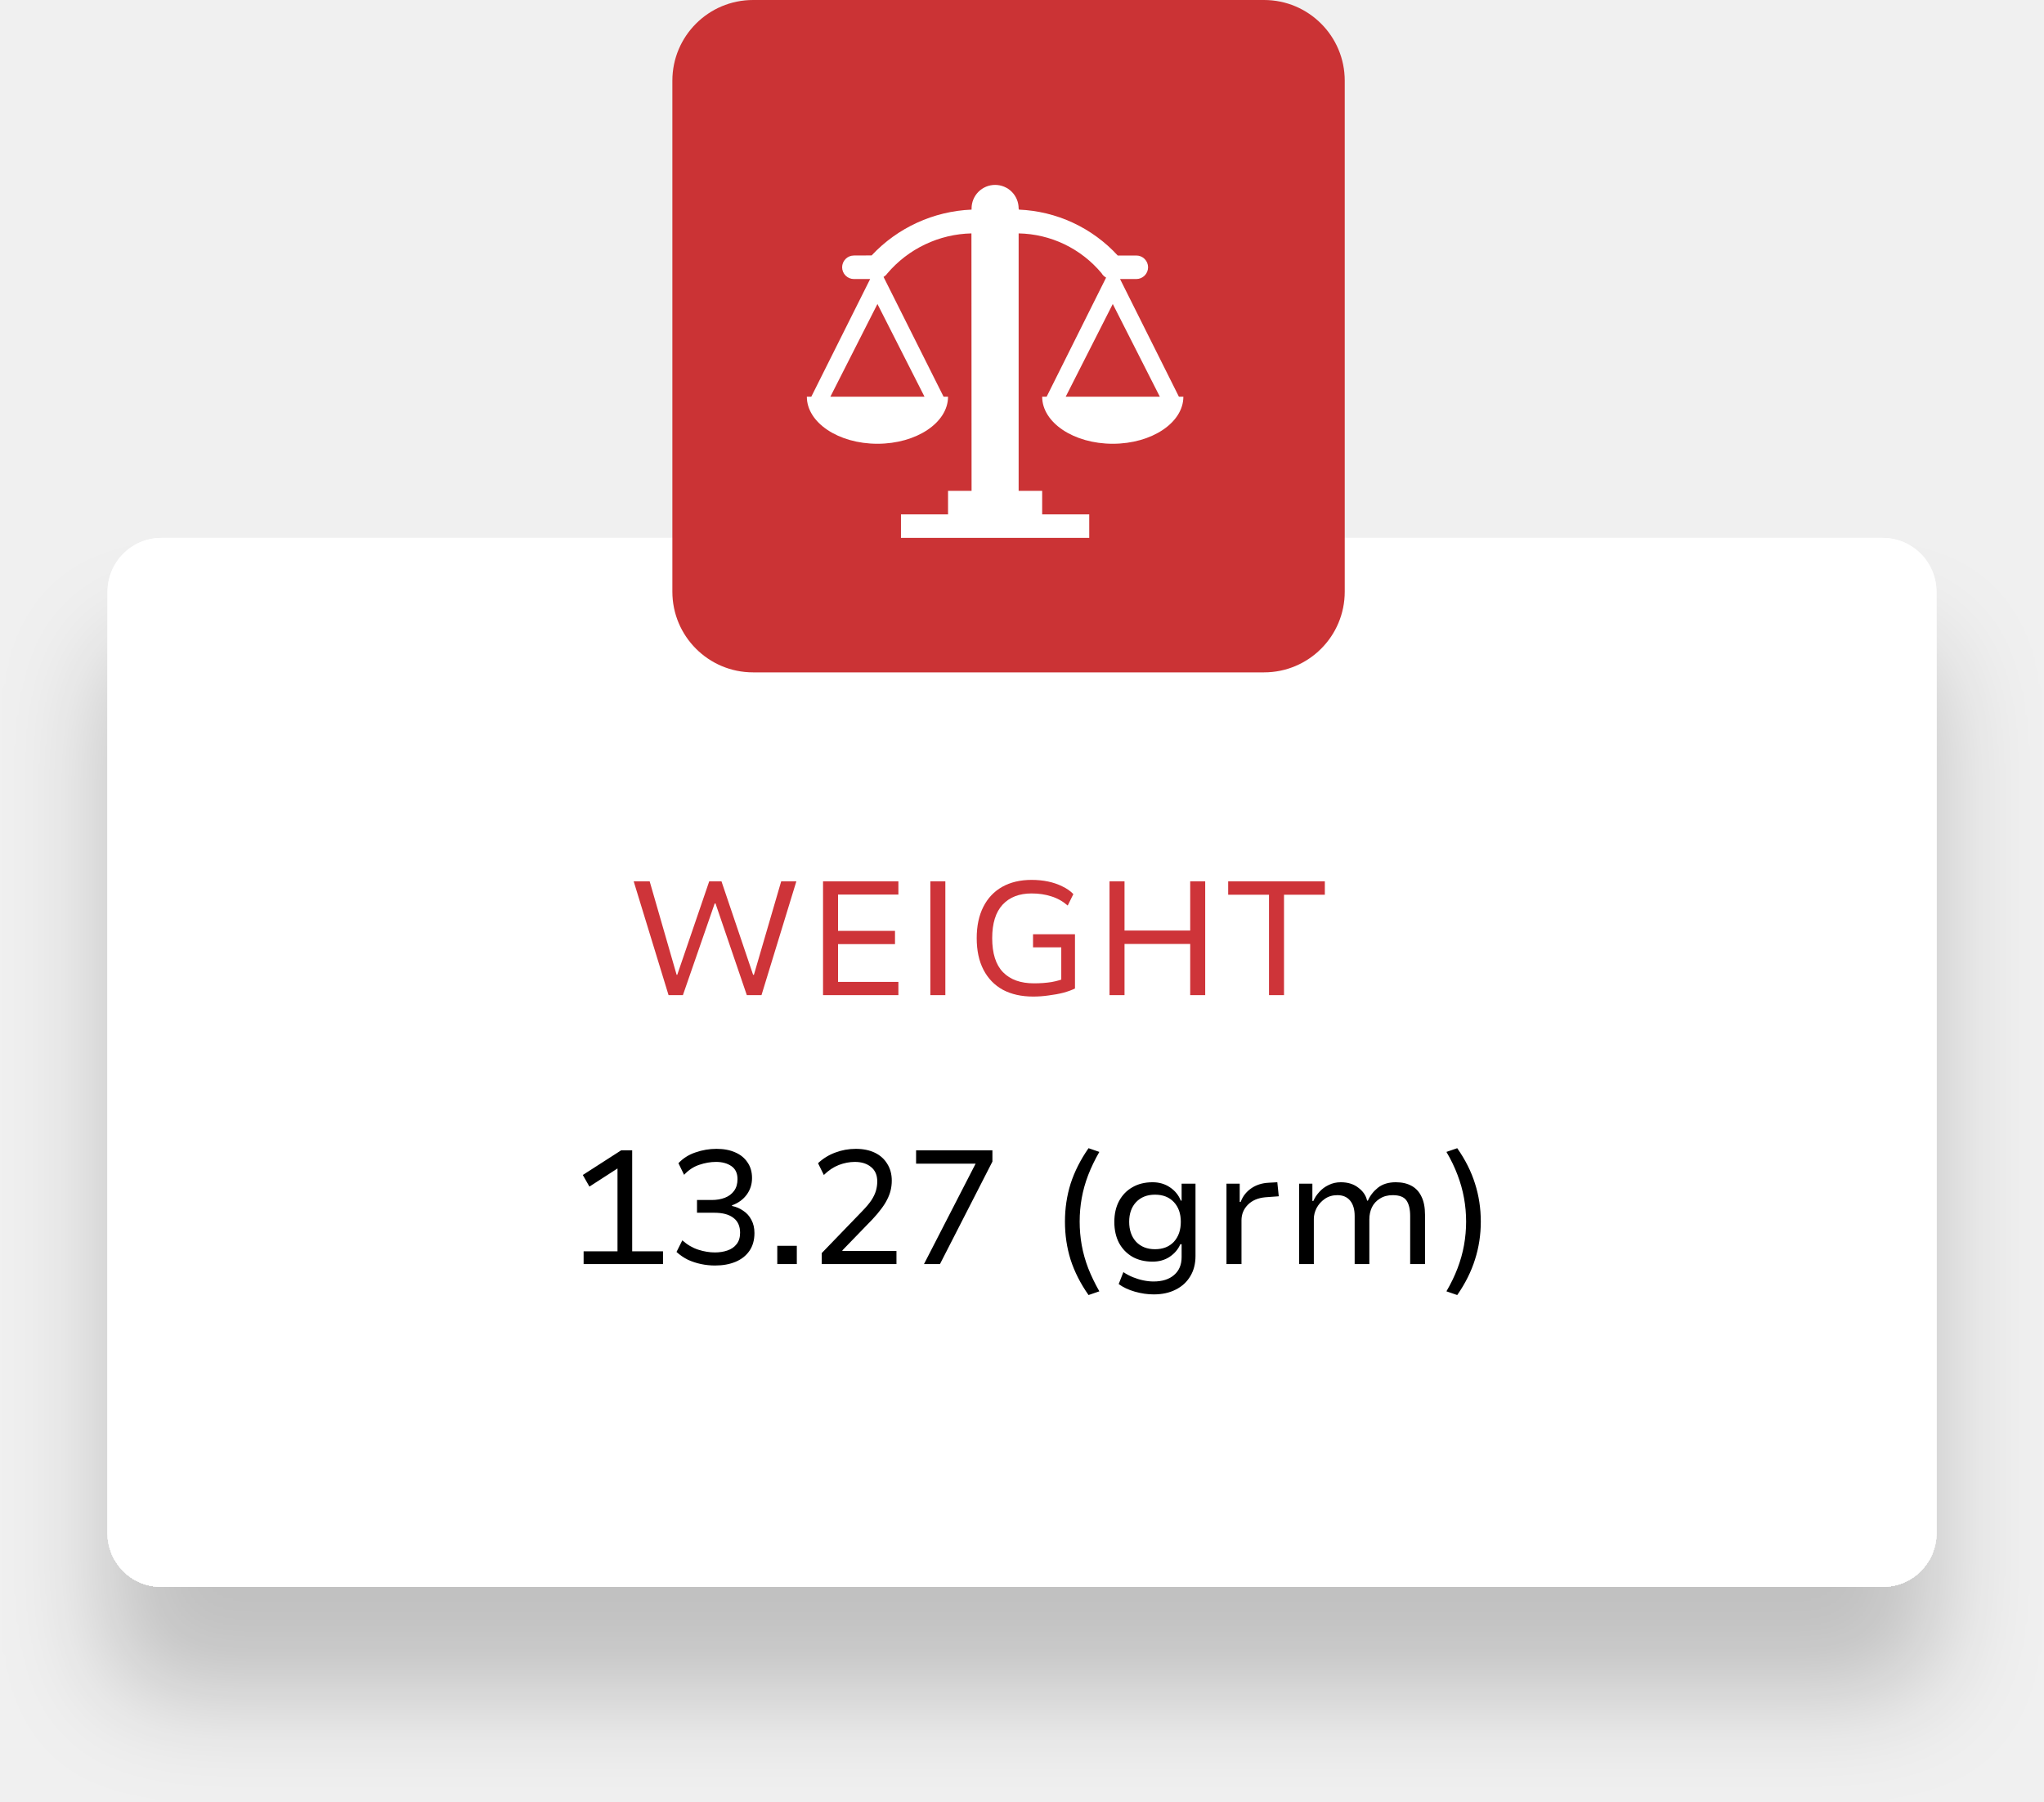
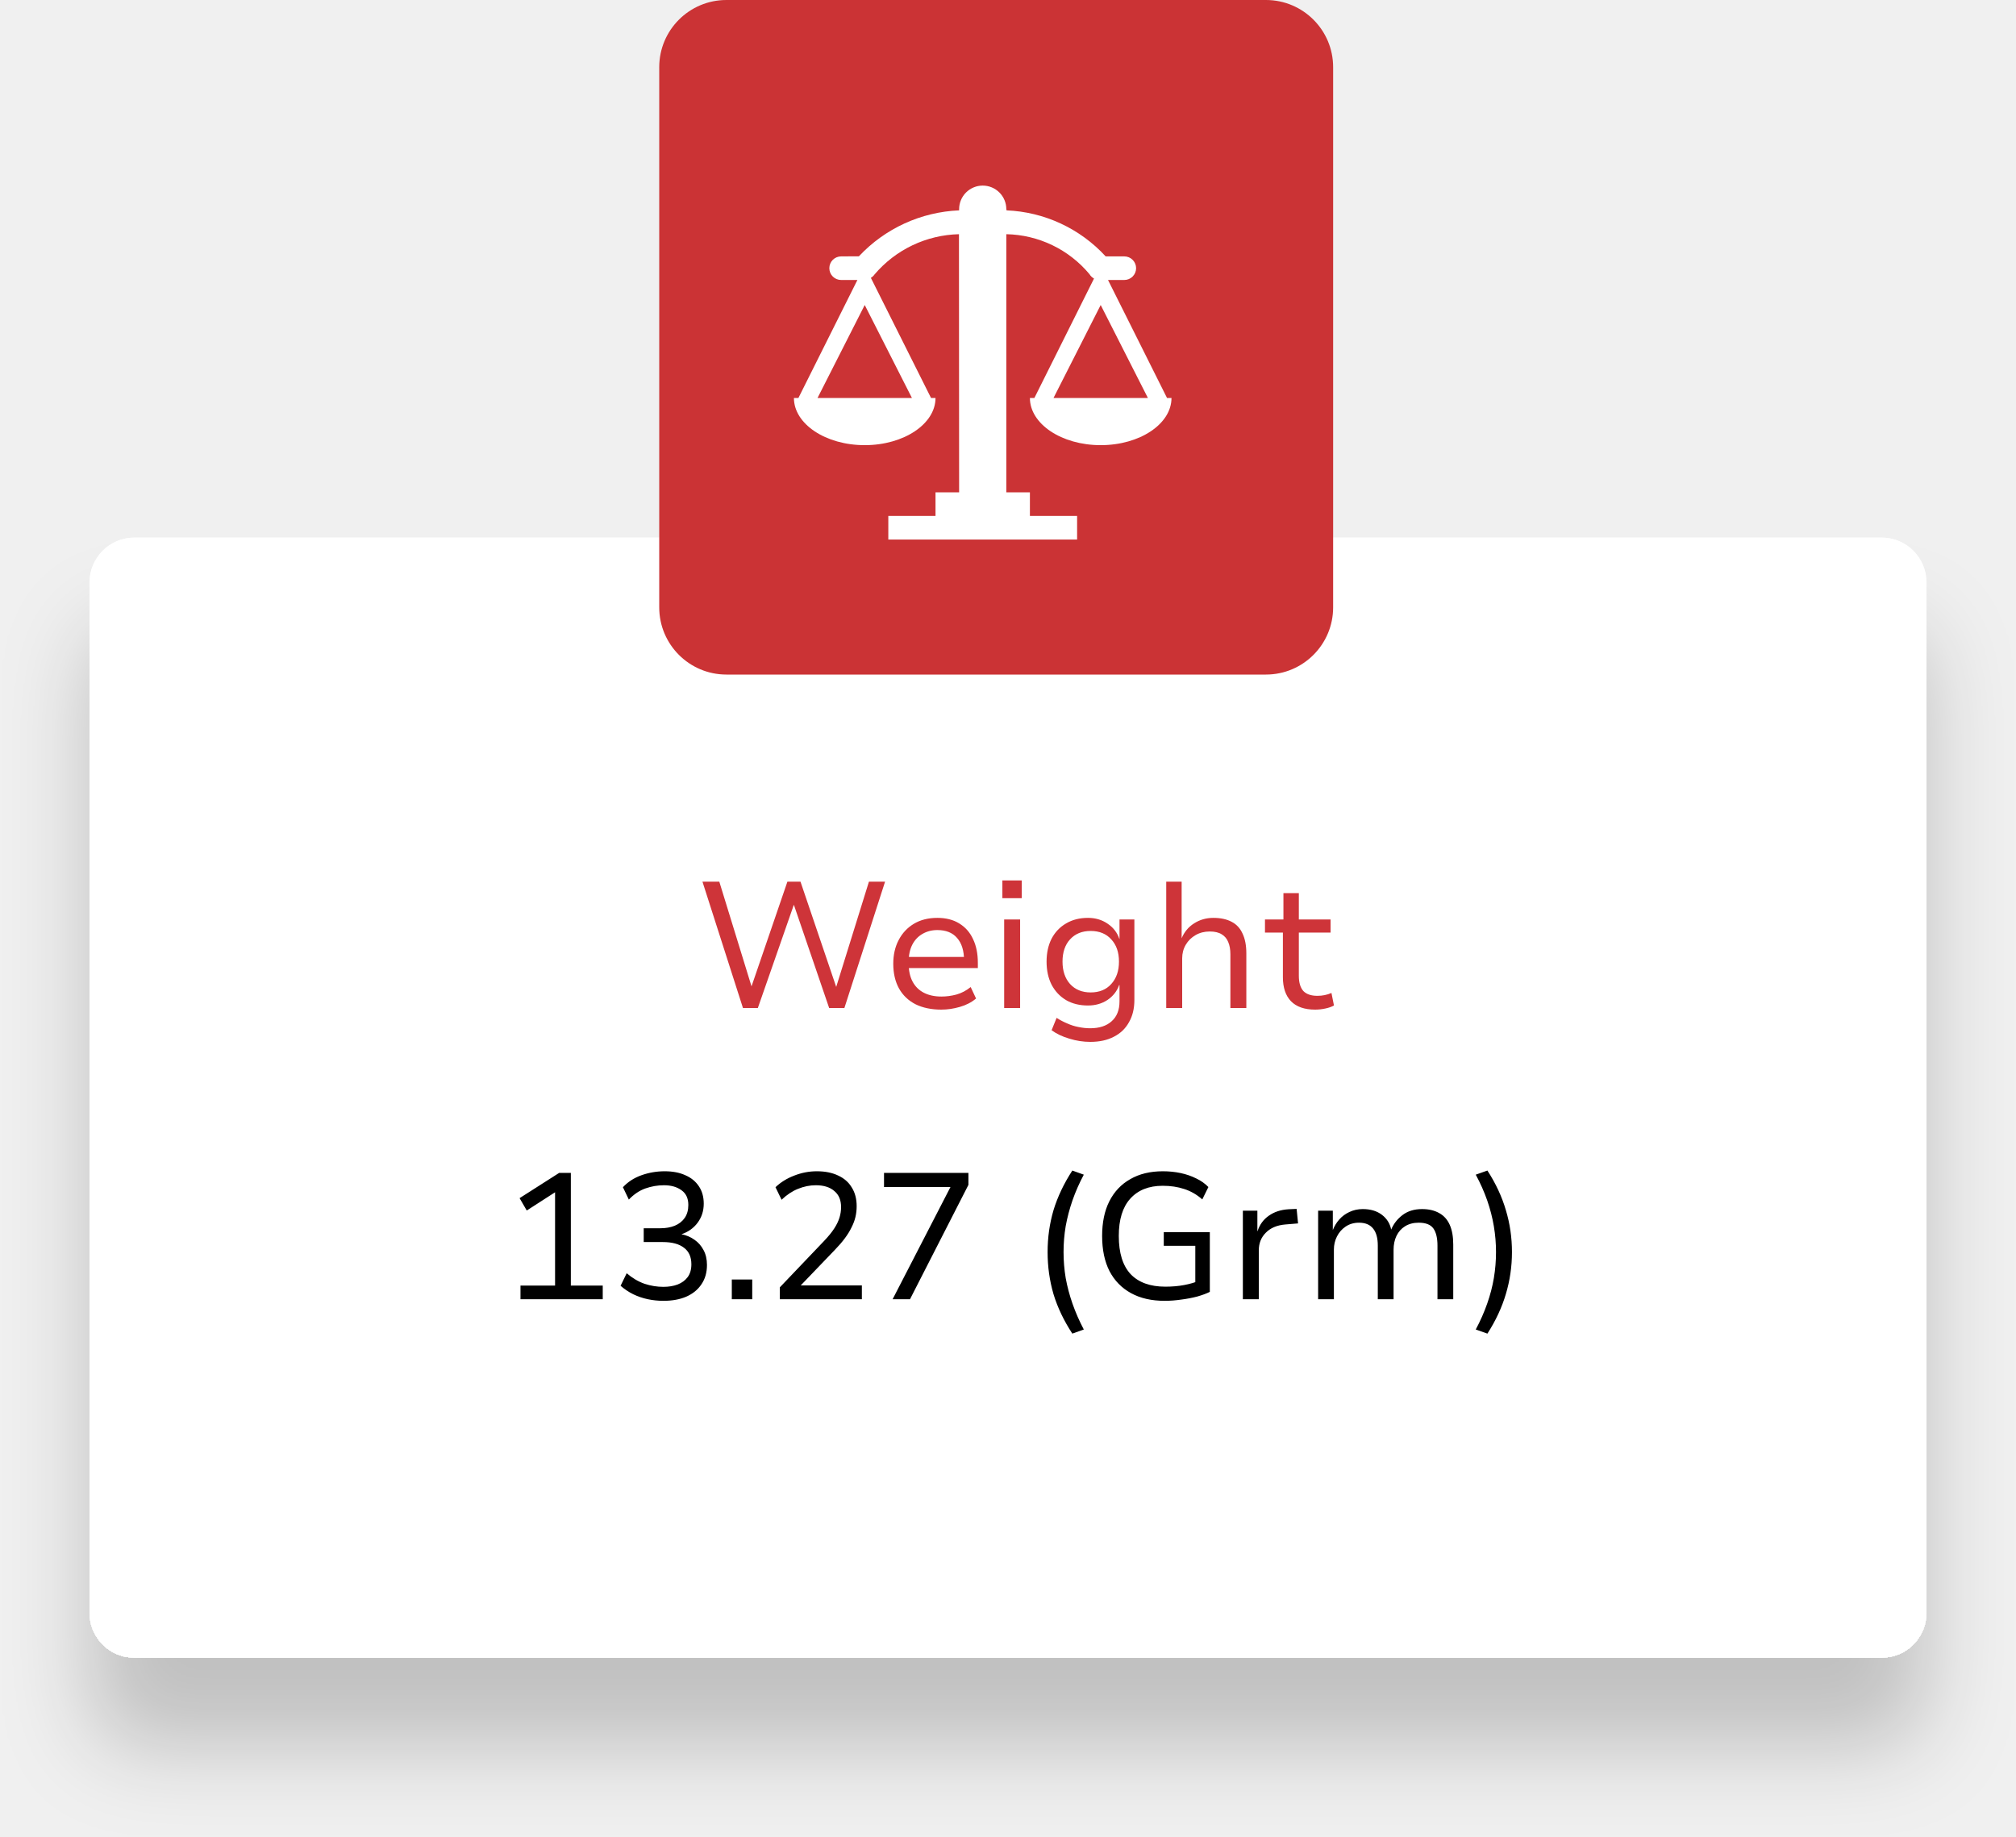
- <svg xmlns="http://www.w3.org/2000/svg" width="76" height="67" viewBox="0 0 76 67" fill="none">
-   <g filter="url(#filter0_d_235_184)">
-     <rect x="4" y="20" width="68" height="39" rx="2" fill="white" />
-     <rect x="4.25" y="20.25" width="67.5" height="38.5" rx="1.75" stroke="white" stroke-width="0.5" />
+ <svg xmlns="http://www.w3.org/2000/svg" width="90" height="82" viewBox="0 0 90 82" fill="none">
+   <g filter="url(#filter0_d_271_192)">
+     <rect x="4" y="24" width="82" height="50" rx="2" fill="white" />
+     <rect x="4.25" y="24.25" width="81.5" height="49.5" rx="1.75" stroke="white" stroke-width="0.5" />
  </g>
-   <rect x="25" width="25" height="25" rx="3" fill="#CB3335" />
-   <g clip-path="url(#clip0_235_184)">
-     <path d="M43.834 14.75L41.646 10.375H42.25C42.366 10.375 42.477 10.329 42.559 10.247C42.641 10.165 42.688 10.053 42.688 9.938C42.688 9.821 42.641 9.71 42.559 9.628C42.477 9.546 42.366 9.5 42.25 9.5H41.559C41.089 8.988 40.522 8.574 39.892 8.281C39.262 7.988 38.58 7.823 37.886 7.794L37.875 7.75C37.875 7.518 37.783 7.295 37.619 7.131C37.455 6.967 37.232 6.875 37 6.875C36.768 6.875 36.545 6.967 36.381 7.131C36.217 7.295 36.125 7.518 36.125 7.75V7.794C34.711 7.853 33.376 8.464 32.409 9.497L31.75 9.5C31.634 9.5 31.523 9.546 31.441 9.628C31.359 9.71 31.312 9.821 31.312 9.938C31.312 10.053 31.359 10.165 31.441 10.247C31.523 10.329 31.634 10.375 31.75 10.375H32.354L30.166 14.75H30C30 15.713 31.172 16.5 32.625 16.5C34.078 16.5 35.25 15.713 35.25 14.75H35.084L32.852 10.296C32.908 10.264 32.955 10.22 32.992 10.167C33.379 9.712 33.857 9.344 34.396 9.088C34.935 8.831 35.523 8.691 36.12 8.678L36.125 18.25H35.25V19.125H33.5V20H40.5V19.125H38.75V18.25H37.875V8.678C38.465 8.689 39.046 8.827 39.578 9.082C40.11 9.338 40.581 9.705 40.959 10.159C40.999 10.227 41.057 10.284 41.127 10.322L38.916 14.75H38.75C38.75 15.713 39.922 16.5 41.375 16.5C42.828 16.5 44 15.713 44 14.75H43.834ZM34.375 14.75H30.875L32.625 11.303L34.375 14.75ZM39.625 14.75L41.375 11.303L43.125 14.75H39.625Z" fill="white" />
+   <rect x="29.43" width="30.085" height="30.114" rx="3" fill="#CB3335" />
+   <g clip-path="url(#clip0_271_192)">
+     <path d="M52.099 17.766L49.465 12.499H50.192C50.332 12.499 50.466 12.444 50.564 12.345C50.663 12.246 50.719 12.112 50.719 11.972C50.719 11.833 50.663 11.699 50.564 11.6C50.466 11.501 50.332 11.446 50.192 11.446H49.36C48.794 10.829 48.112 10.331 47.353 9.978C46.594 9.625 45.773 9.426 44.937 9.391L44.925 9.339C44.925 9.059 44.814 8.791 44.616 8.594C44.419 8.396 44.151 8.285 43.871 8.285C43.592 8.285 43.324 8.396 43.126 8.594C42.929 8.791 42.818 9.059 42.818 9.339V9.391C41.115 9.462 39.508 10.199 38.344 11.442L37.55 11.446C37.411 11.446 37.277 11.501 37.178 11.6C37.079 11.699 37.024 11.833 37.024 11.972C37.024 12.112 37.079 12.246 37.178 12.345C37.277 12.444 37.411 12.499 37.55 12.499H38.277L35.644 17.766H35.443C35.443 18.925 36.855 19.873 38.604 19.873C40.352 19.873 41.764 18.925 41.764 17.766H41.564L38.878 12.404C38.944 12.365 39.001 12.312 39.045 12.248C39.511 11.701 40.087 11.258 40.736 10.949C41.386 10.64 42.093 10.472 42.811 10.455L42.818 21.98H41.764V23.034H39.657V24.087H48.085V23.034H45.978V21.98H44.925V10.455C45.635 10.469 46.334 10.635 46.975 10.943C47.616 11.251 48.182 11.693 48.637 12.239C48.686 12.321 48.756 12.389 48.84 12.435L46.178 17.766H45.978C45.978 18.925 47.39 19.873 49.138 19.873C50.887 19.873 52.299 18.925 52.299 17.766H52.099ZM40.711 17.766H36.497L38.604 13.616L40.711 17.766ZM47.032 17.766L49.138 13.616L51.245 17.766H47.032Z" fill="white" />
  </g>
-   <rect width="33.5" height="16" transform="translate(22 31)" fill="white" />
-   <path d="M24.858 37L23.562 32.77H24.156L25.158 36.244H25.182L26.37 32.77H26.826L28.002 36.244H28.032L29.046 32.77H29.61L28.314 37H27.768L26.604 33.592H26.574L25.392 37H24.858ZM30.602 37V32.77H33.404V33.262H31.16V34.612H33.278V35.104H31.16V36.508H33.404V37H30.602ZM34.592 37V32.77H35.15V37H34.592ZM38.416 37.054C37.98 37.054 37.604 36.97 37.288 36.802C36.976 36.63 36.736 36.382 36.568 36.058C36.4 35.734 36.316 35.342 36.316 34.882C36.316 34.43 36.398 34.042 36.562 33.718C36.726 33.394 36.96 33.146 37.264 32.974C37.572 32.802 37.936 32.716 38.356 32.716C38.572 32.716 38.776 32.736 38.968 32.776C39.16 32.816 39.336 32.876 39.496 32.956C39.66 33.032 39.798 33.128 39.91 33.244L39.7 33.67C39.516 33.51 39.312 33.396 39.088 33.328C38.868 33.256 38.624 33.22 38.356 33.22C37.896 33.22 37.536 33.36 37.276 33.64C37.02 33.92 36.892 34.334 36.892 34.882C36.892 35.45 37.026 35.872 37.294 36.148C37.562 36.424 37.946 36.562 38.446 36.562C38.682 36.562 38.9 36.546 39.1 36.514C39.3 36.478 39.478 36.426 39.634 36.358L39.46 36.682V35.224H38.41V34.738H39.97V36.754C39.858 36.81 39.716 36.862 39.544 36.91C39.372 36.954 39.188 36.988 38.992 37.012C38.8 37.04 38.608 37.054 38.416 37.054ZM41.254 37V32.77H41.812V34.6H44.254V32.77H44.812V37H44.254V35.098H41.812V37H41.254ZM47.184 37V33.268H45.666V32.77H49.26V33.268H47.742V37H47.184Z" fill="#CE3439" />
-   <path d="M21.7 47V46.526H22.96V43.196L23.254 43.256L21.916 44.12L21.67 43.688L23.098 42.77H23.506V46.526H24.652V47H21.7ZM26.588 47.054C26.412 47.054 26.238 47.036 26.066 47C25.894 46.964 25.73 46.91 25.574 46.838C25.422 46.762 25.282 46.666 25.154 46.55L25.37 46.118C25.554 46.282 25.752 46.398 25.964 46.466C26.176 46.534 26.382 46.568 26.582 46.568C26.75 46.568 26.904 46.544 27.044 46.496C27.188 46.448 27.302 46.37 27.386 46.262C27.474 46.154 27.518 46.012 27.518 45.836C27.518 45.592 27.436 45.408 27.272 45.284C27.108 45.156 26.87 45.092 26.558 45.092H25.916V44.618H26.462C26.646 44.618 26.81 44.59 26.954 44.534C27.098 44.478 27.212 44.392 27.296 44.276C27.38 44.16 27.422 44.016 27.422 43.844C27.422 43.624 27.346 43.462 27.194 43.358C27.042 43.254 26.852 43.202 26.624 43.202C26.42 43.202 26.212 43.238 26 43.31C25.792 43.378 25.604 43.502 25.436 43.682L25.226 43.25C25.398 43.066 25.61 42.932 25.862 42.848C26.114 42.76 26.374 42.716 26.642 42.716C26.91 42.716 27.142 42.76 27.338 42.848C27.534 42.932 27.686 43.056 27.794 43.22C27.906 43.38 27.962 43.574 27.962 43.802C27.962 44.034 27.896 44.24 27.764 44.42C27.632 44.6 27.45 44.732 27.218 44.816V44.84C27.374 44.872 27.514 44.932 27.638 45.02C27.766 45.104 27.866 45.216 27.938 45.356C28.014 45.496 28.052 45.66 28.052 45.848C28.052 46.108 27.99 46.328 27.866 46.508C27.742 46.688 27.57 46.824 27.35 46.916C27.13 47.008 26.876 47.054 26.588 47.054ZM28.901 47V46.322H29.627V47H28.901ZM30.554 47V46.592L32.06 45.032C32.208 44.88 32.322 44.744 32.402 44.624C32.482 44.5 32.538 44.382 32.57 44.27C32.602 44.158 32.618 44.044 32.618 43.928C32.618 43.696 32.542 43.518 32.39 43.394C32.238 43.266 32.036 43.202 31.784 43.202C31.588 43.202 31.39 43.24 31.19 43.316C30.994 43.392 30.808 43.516 30.632 43.688L30.416 43.25C30.604 43.074 30.818 42.942 31.058 42.854C31.302 42.762 31.556 42.716 31.82 42.716C32.092 42.716 32.328 42.764 32.528 42.86C32.728 42.956 32.882 43.094 32.99 43.274C33.102 43.45 33.158 43.658 33.158 43.898C33.158 44.022 33.144 44.142 33.116 44.258C33.088 44.374 33.044 44.49 32.984 44.606C32.928 44.718 32.854 44.834 32.762 44.954C32.674 45.074 32.566 45.202 32.438 45.338L31.322 46.49V46.514H33.332V47H30.554ZM34.356 47L36.42 42.986L36.456 43.268H34.062V42.77H36.9V43.19L34.95 47H34.356ZM40.474 48.152C40.173 47.724 39.952 47.286 39.807 46.838C39.667 46.39 39.597 45.918 39.597 45.422C39.597 44.93 39.667 44.46 39.807 44.012C39.952 43.564 40.173 43.124 40.474 42.692L40.876 42.83C40.712 43.114 40.574 43.4 40.462 43.688C40.353 43.972 40.273 44.258 40.221 44.546C40.169 44.834 40.144 45.126 40.144 45.422C40.144 45.714 40.169 46.006 40.221 46.298C40.273 46.586 40.353 46.872 40.462 47.156C40.574 47.44 40.712 47.726 40.876 48.014L40.474 48.152ZM42.897 48.128C42.669 48.128 42.435 48.094 42.195 48.026C41.959 47.958 41.759 47.864 41.595 47.744L41.769 47.3C41.877 47.372 41.993 47.434 42.117 47.486C42.245 47.538 42.375 47.578 42.507 47.606C42.643 47.634 42.771 47.648 42.891 47.648C43.215 47.648 43.469 47.568 43.653 47.408C43.841 47.248 43.935 47.026 43.935 46.742V46.262H43.887C43.807 46.45 43.675 46.606 43.491 46.73C43.311 46.85 43.099 46.91 42.855 46.91C42.567 46.91 42.317 46.85 42.105 46.73C41.893 46.606 41.727 46.434 41.607 46.214C41.491 45.99 41.433 45.73 41.433 45.434C41.433 45.138 41.491 44.88 41.607 44.66C41.727 44.436 41.893 44.264 42.105 44.144C42.317 44.02 42.567 43.958 42.855 43.958C43.099 43.958 43.313 44.02 43.497 44.144C43.685 44.268 43.821 44.434 43.905 44.642H43.935V44.012H44.451V46.7C44.451 46.988 44.387 47.238 44.259 47.45C44.131 47.666 43.951 47.832 43.719 47.948C43.487 48.068 43.213 48.128 42.897 48.128ZM42.945 46.448C43.241 46.448 43.475 46.356 43.647 46.172C43.819 45.984 43.905 45.736 43.905 45.428C43.905 45.124 43.819 44.88 43.647 44.696C43.475 44.512 43.241 44.42 42.945 44.42C42.653 44.42 42.419 44.512 42.243 44.696C42.071 44.88 41.985 45.124 41.985 45.428C41.985 45.736 42.071 45.984 42.243 46.172C42.419 46.356 42.653 46.448 42.945 46.448ZM45.603 47V44.012H46.095V44.69H46.131C46.207 44.482 46.337 44.314 46.521 44.186C46.705 44.058 46.923 43.988 47.175 43.976L47.493 43.958L47.547 44.48L47.055 44.516C46.775 44.54 46.555 44.634 46.395 44.798C46.239 44.958 46.161 45.15 46.161 45.374V47H45.603ZM48.305 47V44.012H48.797V44.654H48.833C48.885 44.534 48.959 44.422 49.055 44.318C49.151 44.21 49.267 44.124 49.403 44.06C49.539 43.992 49.689 43.958 49.853 43.958C50.117 43.958 50.335 44.026 50.507 44.162C50.683 44.294 50.791 44.454 50.831 44.642H50.861C50.941 44.458 51.065 44.298 51.233 44.162C51.405 44.026 51.627 43.958 51.899 43.958C52.127 43.958 52.321 44.002 52.481 44.09C52.645 44.178 52.769 44.312 52.853 44.492C52.941 44.668 52.985 44.894 52.985 45.17V47H52.433V45.212C52.433 44.96 52.387 44.768 52.295 44.636C52.203 44.504 52.033 44.438 51.785 44.438C51.601 44.438 51.443 44.48 51.311 44.564C51.179 44.644 51.079 44.752 51.011 44.888C50.947 45.024 50.915 45.174 50.915 45.338V47H50.369V45.212C50.369 44.968 50.313 44.778 50.201 44.642C50.089 44.506 49.931 44.438 49.727 44.438C49.547 44.438 49.391 44.484 49.259 44.576C49.127 44.668 49.025 44.782 48.953 44.918C48.885 45.054 48.851 45.188 48.851 45.32V47H48.305ZM54.183 48.152L53.781 48.014C53.949 47.726 54.087 47.44 54.195 47.156C54.303 46.872 54.383 46.586 54.435 46.298C54.487 46.006 54.513 45.714 54.513 45.422C54.513 45.126 54.487 44.834 54.435 44.546C54.383 44.258 54.303 43.972 54.195 43.688C54.087 43.4 53.949 43.114 53.781 42.83L54.183 42.692C54.483 43.12 54.703 43.558 54.843 44.006C54.987 44.454 55.059 44.926 55.059 45.422C55.059 45.914 54.987 46.384 54.843 46.832C54.703 47.28 54.483 47.72 54.183 48.152Z" fill="black" />
+   <rect width="47" height="24" transform="translate(22 37)" fill="white" />
+   <path d="M33.168 45L31.36 39.36H32.112L33.584 44.144H33.512L35.152 39.36H35.736L37.36 44.144H37.304L38.792 39.36H39.512L37.696 45H37.016L35.424 40.344H35.456L33.832 45H33.168ZM42.022 45.072C41.58 45.072 41.196 44.992 40.87 44.832C40.55 44.667 40.305 44.432 40.134 44.128C39.964 43.819 39.878 43.451 39.878 43.024C39.878 42.624 39.958 42.272 40.118 41.968C40.278 41.659 40.505 41.416 40.798 41.24C41.092 41.064 41.441 40.976 41.846 40.976C42.23 40.976 42.556 41.059 42.822 41.224C43.094 41.389 43.3 41.621 43.438 41.92C43.582 42.219 43.654 42.573 43.654 42.984V43.216H40.414V42.72H43.19L43.038 42.88C43.038 42.443 42.934 42.107 42.726 41.872C42.524 41.637 42.23 41.52 41.846 41.52C41.596 41.52 41.372 41.579 41.174 41.696C40.982 41.808 40.833 41.968 40.726 42.176C40.62 42.384 40.566 42.637 40.566 42.936V43.016C40.566 43.336 40.625 43.605 40.742 43.824C40.86 44.043 41.028 44.208 41.246 44.32C41.465 44.432 41.726 44.488 42.03 44.488C42.249 44.488 42.47 44.459 42.694 44.4C42.924 44.336 43.137 44.224 43.334 44.064L43.574 44.576C43.372 44.747 43.129 44.872 42.846 44.952C42.569 45.032 42.294 45.072 42.022 45.072ZM44.749 40.096V39.304H45.613V40.096H44.749ZM44.829 45V41.048H45.541V45H44.829ZM48.674 46.512C48.359 46.512 48.047 46.464 47.738 46.368C47.429 46.277 47.165 46.152 46.946 45.992L47.17 45.44C47.319 45.536 47.477 45.619 47.642 45.688C47.807 45.763 47.975 45.816 48.146 45.848C48.322 45.885 48.495 45.904 48.666 45.904C49.077 45.904 49.397 45.8 49.626 45.592C49.861 45.384 49.978 45.088 49.978 44.704V43.976H49.962C49.866 44.248 49.693 44.469 49.442 44.64C49.191 44.805 48.901 44.888 48.57 44.888C48.197 44.888 47.871 44.808 47.594 44.648C47.317 44.483 47.101 44.253 46.946 43.96C46.797 43.667 46.722 43.323 46.722 42.928C46.722 42.539 46.797 42.197 46.946 41.904C47.101 41.611 47.317 41.384 47.594 41.224C47.871 41.059 48.197 40.976 48.57 40.976C48.901 40.976 49.191 41.061 49.442 41.232C49.698 41.403 49.874 41.629 49.97 41.912H49.978V41.048H50.642V44.64C50.642 45.024 50.562 45.355 50.402 45.632C50.247 45.915 50.023 46.131 49.73 46.28C49.437 46.435 49.085 46.512 48.674 46.512ZM48.69 44.304C49.079 44.304 49.386 44.179 49.61 43.928C49.839 43.677 49.954 43.344 49.954 42.928C49.954 42.512 49.839 42.181 49.61 41.936C49.386 41.685 49.079 41.56 48.69 41.56C48.306 41.56 47.999 41.685 47.77 41.936C47.546 42.181 47.434 42.512 47.434 42.928C47.434 43.344 47.546 43.677 47.77 43.928C47.999 44.179 48.306 44.304 48.69 44.304ZM52.064 45V39.36H52.752V41.888C52.869 41.605 53.053 41.384 53.304 41.224C53.56 41.059 53.848 40.976 54.168 40.976C54.493 40.976 54.765 41.035 54.984 41.152C55.202 41.264 55.365 41.44 55.472 41.68C55.584 41.915 55.64 42.208 55.64 42.56V45H54.928V42.6C54.928 42.387 54.896 42.205 54.832 42.056C54.773 41.907 54.677 41.792 54.544 41.712C54.41 41.627 54.232 41.584 54.008 41.584C53.773 41.584 53.562 41.637 53.376 41.744C53.189 41.851 53.042 41.995 52.936 42.176C52.829 42.357 52.776 42.56 52.776 42.784V45H52.064ZM58.712 45.072C58.237 45.072 57.877 44.947 57.632 44.696C57.392 44.445 57.272 44.088 57.272 43.624V41.632H56.472V41.048H57.296V39.872H57.984V41.048H59.4V41.632H57.984V43.56C57.984 43.864 58.051 44.091 58.184 44.24C58.323 44.384 58.533 44.456 58.816 44.456C58.928 44.456 59.035 44.445 59.136 44.424C59.243 44.403 59.344 44.371 59.44 44.328L59.552 44.888C59.445 44.947 59.315 44.992 59.16 45.024C59.011 45.056 58.861 45.072 58.712 45.072Z" fill="#CE3439" />
+   <path d="M23.236 58V57.392H24.78V52.928L25.156 52.984L23.516 54.04L23.196 53.488L24.964 52.36H25.484V57.392H26.908V58H23.236ZM29.617 58.072C29.382 58.072 29.15 58.048 28.921 58C28.692 57.952 28.473 57.877 28.265 57.776C28.062 57.675 27.875 57.549 27.705 57.4L27.977 56.84C28.233 57.059 28.5 57.216 28.777 57.312C29.054 57.403 29.334 57.448 29.617 57.448C29.852 57.448 30.062 57.413 30.249 57.344C30.441 57.269 30.59 57.16 30.697 57.016C30.809 56.867 30.865 56.675 30.865 56.44C30.865 56.115 30.756 55.869 30.537 55.704C30.318 55.533 30.001 55.448 29.585 55.448H28.737V54.832H29.481C29.721 54.832 29.934 54.795 30.121 54.72C30.313 54.64 30.462 54.523 30.569 54.368C30.675 54.213 30.729 54.021 30.729 53.792C30.729 53.499 30.628 53.28 30.425 53.136C30.222 52.987 29.961 52.912 29.641 52.912C29.358 52.912 29.081 52.96 28.809 53.056C28.542 53.152 28.297 53.317 28.073 53.552L27.809 53C28.033 52.76 28.31 52.581 28.641 52.464C28.971 52.347 29.316 52.288 29.673 52.288C30.03 52.288 30.337 52.347 30.593 52.464C30.854 52.576 31.057 52.741 31.201 52.96C31.345 53.173 31.417 53.432 31.417 53.736C31.417 54.056 31.326 54.339 31.145 54.584C30.963 54.829 30.718 55.003 30.409 55.104V55.096C30.633 55.139 30.83 55.221 31.001 55.344C31.172 55.461 31.308 55.616 31.409 55.808C31.51 55.995 31.561 56.216 31.561 56.472C31.561 56.808 31.478 57.096 31.313 57.336C31.153 57.576 30.926 57.76 30.633 57.888C30.345 58.011 30.006 58.072 29.617 58.072ZM32.67 58V57.12H33.582V58H32.67ZM34.812 58V57.472L36.796 55.392C36.988 55.189 37.138 55.005 37.244 54.84C37.351 54.675 37.428 54.515 37.476 54.36C37.524 54.205 37.548 54.048 37.548 53.888C37.548 53.573 37.447 53.333 37.244 53.168C37.047 52.997 36.772 52.912 36.42 52.912C36.154 52.912 35.89 52.965 35.628 53.072C35.372 53.173 35.127 53.336 34.892 53.56L34.62 53C34.855 52.776 35.135 52.603 35.46 52.48C35.786 52.352 36.122 52.288 36.468 52.288C36.836 52.288 37.154 52.352 37.42 52.48C37.687 52.603 37.89 52.781 38.028 53.016C38.172 53.245 38.244 53.523 38.244 53.848C38.244 54.013 38.226 54.176 38.188 54.336C38.151 54.491 38.092 54.645 38.012 54.8C37.938 54.955 37.839 55.115 37.716 55.28C37.594 55.445 37.444 55.619 37.268 55.8L35.716 57.416V57.384H38.476V58H34.812ZM39.849 58L42.609 52.648L42.641 52.992H39.465V52.36H43.233V52.896L40.625 58H39.849ZM47.872 59.536C47.494 58.96 47.214 58.373 47.032 57.776C46.856 57.173 46.768 56.547 46.768 55.896C46.768 55.245 46.856 54.621 47.032 54.024C47.214 53.427 47.494 52.837 47.872 52.256L48.384 52.44C48.182 52.819 48.014 53.2 47.88 53.584C47.747 53.968 47.646 54.352 47.576 54.736C47.512 55.115 47.48 55.501 47.48 55.896C47.48 56.285 47.512 56.672 47.576 57.056C47.646 57.44 47.747 57.821 47.88 58.2C48.014 58.584 48.182 58.968 48.384 59.352L47.872 59.536ZM51.994 58.072C51.407 58.072 50.906 57.957 50.49 57.728C50.074 57.499 49.754 57.171 49.53 56.744C49.311 56.312 49.202 55.789 49.202 55.176C49.202 54.573 49.308 54.059 49.522 53.632C49.74 53.2 50.052 52.869 50.458 52.64C50.863 52.405 51.348 52.288 51.914 52.288C52.191 52.288 52.455 52.315 52.706 52.368C52.956 52.421 53.188 52.501 53.402 52.608C53.615 52.709 53.796 52.837 53.946 52.992L53.674 53.544C53.423 53.325 53.154 53.171 52.866 53.08C52.578 52.984 52.258 52.936 51.906 52.936C51.287 52.936 50.804 53.128 50.458 53.512C50.116 53.891 49.946 54.445 49.946 55.176C49.946 55.933 50.122 56.501 50.474 56.88C50.831 57.253 51.348 57.44 52.026 57.44C52.324 57.44 52.602 57.416 52.858 57.368C53.119 57.32 53.356 57.251 53.57 57.16L53.362 57.576V55.616H51.954V55.008H54.01V57.672C53.86 57.747 53.674 57.816 53.45 57.88C53.226 57.939 52.988 57.984 52.738 58.016C52.487 58.053 52.239 58.072 51.994 58.072ZM55.485 58V54.048H56.133V54.96H56.141C56.237 54.667 56.405 54.437 56.645 54.272C56.885 54.101 57.179 54.005 57.525 53.984L57.885 53.968L57.949 54.616L57.373 54.664C57.005 54.696 56.717 54.819 56.509 55.032C56.301 55.24 56.197 55.501 56.197 55.816V58H55.485ZM58.845 58V54.048H59.501V54.912C59.571 54.736 59.666 54.579 59.789 54.44C59.917 54.296 60.069 54.184 60.245 54.104C60.426 54.019 60.624 53.976 60.837 53.976C61.184 53.976 61.469 54.061 61.693 54.232C61.917 54.403 62.056 54.627 62.109 54.904H62.101C62.208 54.643 62.376 54.424 62.605 54.248C62.84 54.067 63.133 53.976 63.485 53.976C63.784 53.976 64.037 54.035 64.245 54.152C64.453 54.264 64.611 54.437 64.717 54.672C64.824 54.907 64.877 55.203 64.877 55.56V58H64.173V55.608C64.173 55.267 64.112 55.011 63.989 54.84C63.867 54.669 63.648 54.584 63.333 54.584C63.099 54.584 62.896 54.637 62.725 54.744C62.56 54.845 62.432 54.989 62.341 55.176C62.256 55.357 62.213 55.563 62.213 55.792V58H61.509V55.608C61.509 55.272 61.44 55.019 61.301 54.848C61.163 54.672 60.952 54.584 60.669 54.584C60.44 54.584 60.24 54.643 60.069 54.76C59.904 54.872 59.776 55.019 59.685 55.2C59.594 55.381 59.549 55.573 59.549 55.776V58H58.845ZM66.402 59.536L65.882 59.352C66.09 58.963 66.26 58.576 66.394 58.192C66.527 57.813 66.626 57.435 66.69 57.056C66.754 56.672 66.786 56.285 66.786 55.896C66.786 55.507 66.754 55.123 66.69 54.744C66.626 54.36 66.527 53.976 66.394 53.592C66.26 53.208 66.09 52.824 65.882 52.44L66.402 52.256C66.775 52.832 67.05 53.421 67.226 54.024C67.407 54.621 67.498 55.245 67.498 55.896C67.498 56.541 67.407 57.165 67.226 57.768C67.05 58.365 66.775 58.955 66.402 59.536Z" fill="black" />
  <defs>
-     <filter id="filter0_d_235_184" x="0.1" y="20" width="75.8" height="46.9" filterUnits="userSpaceOnUse" color-interpolation-filters="sRGB">
+     <filter id="filter0_d_271_192" x="0.1" y="24" width="89.8" height="57.9" filterUnits="userSpaceOnUse" color-interpolation-filters="sRGB">
      <feFlood flood-opacity="0" result="BackgroundImageFix" />
      <feColorMatrix in="SourceAlpha" type="matrix" values="0 0 0 0 0 0 0 0 0 0 0 0 0 0 0 0 0 0 127 0" result="hardAlpha" />
      <feOffset dy="4" />
      <feGaussianBlur stdDeviation="1.95" />
      <feComposite in2="hardAlpha" operator="out" />
      <feColorMatrix type="matrix" values="0 0 0 0 0 0 0 0 0 0 0 0 0 0 0 0 0 0 0.2 0" />
-       <feBlend mode="normal" in2="BackgroundImageFix" result="effect1_dropShadow_235_184" />
-       <feBlend mode="normal" in="SourceGraphic" in2="effect1_dropShadow_235_184" result="shape" />
+       <feBlend mode="normal" in2="BackgroundImageFix" result="effect1_dropShadow_271_192" />
+       <feBlend mode="normal" in="SourceGraphic" in2="effect1_dropShadow_271_192" result="shape" />
    </filter>
-     <clipPath id="clip0_235_184">
-       <rect width="14" height="14" fill="white" transform="translate(30 6)" />
+     <clipPath id="clip0_271_192">
+       <rect width="16.855" height="16.855" fill="white" transform="translate(35.4434 7.23145)" />
    </clipPath>
  </defs>
</svg>
